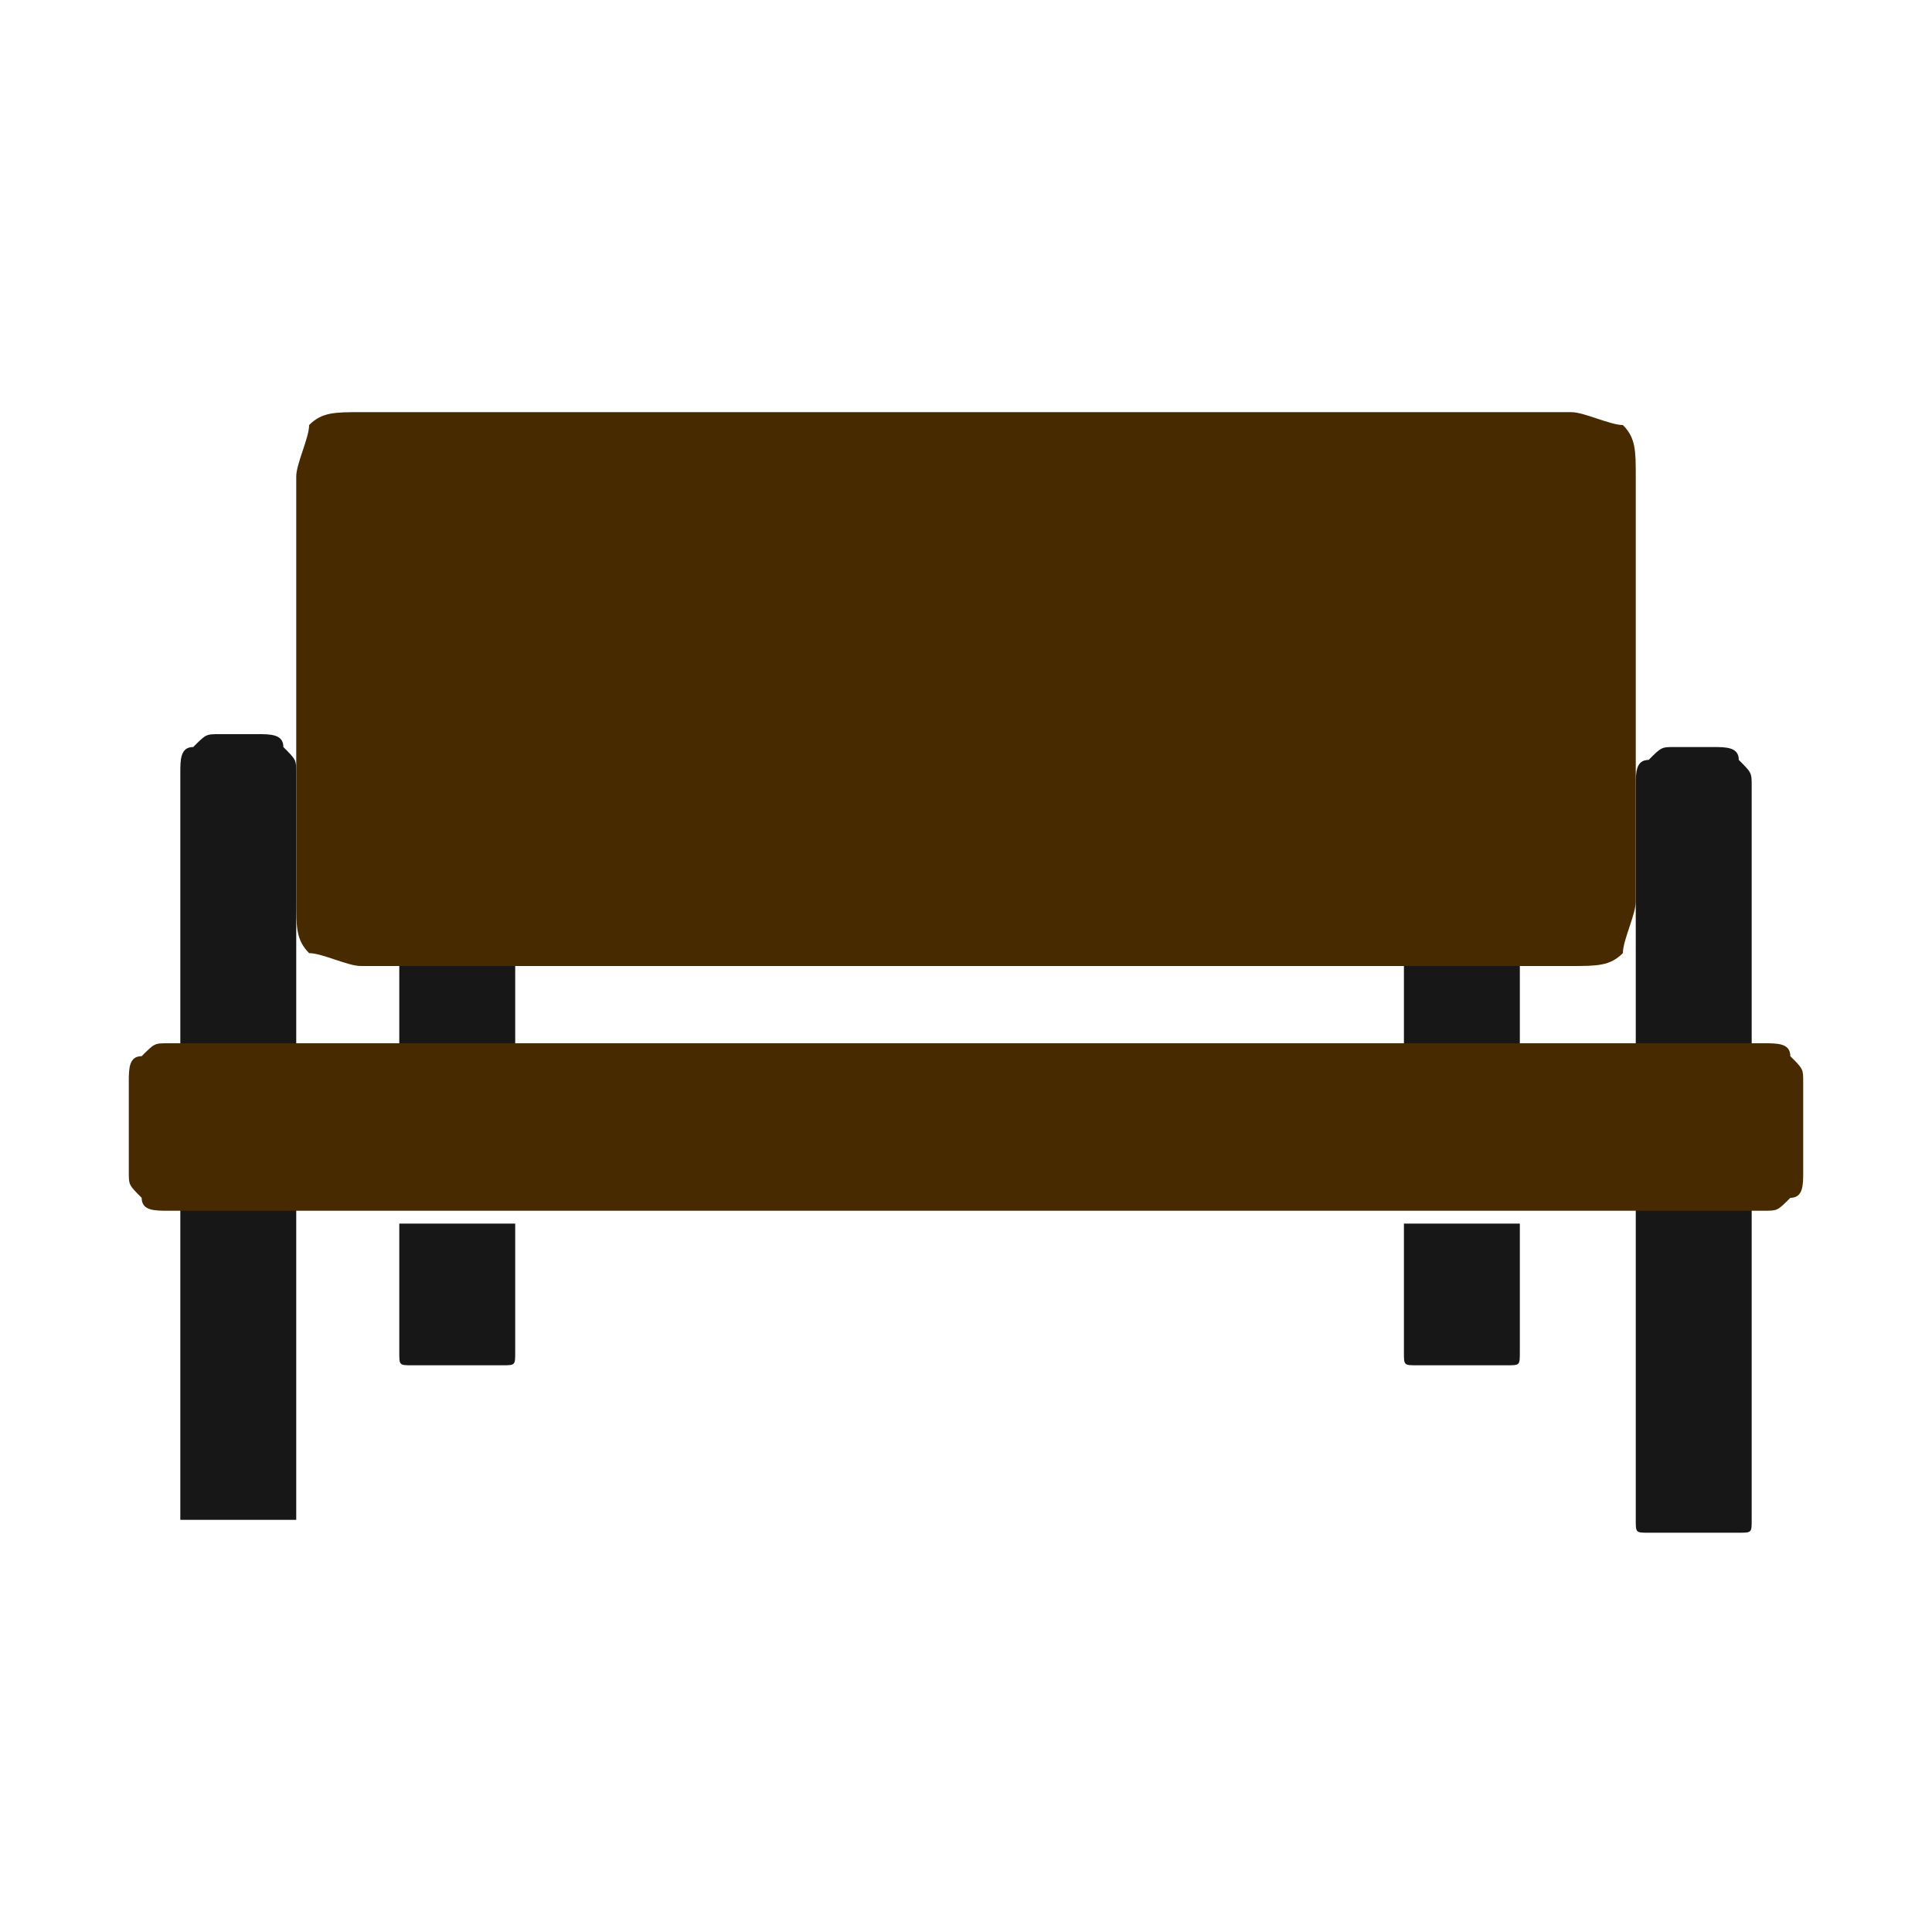
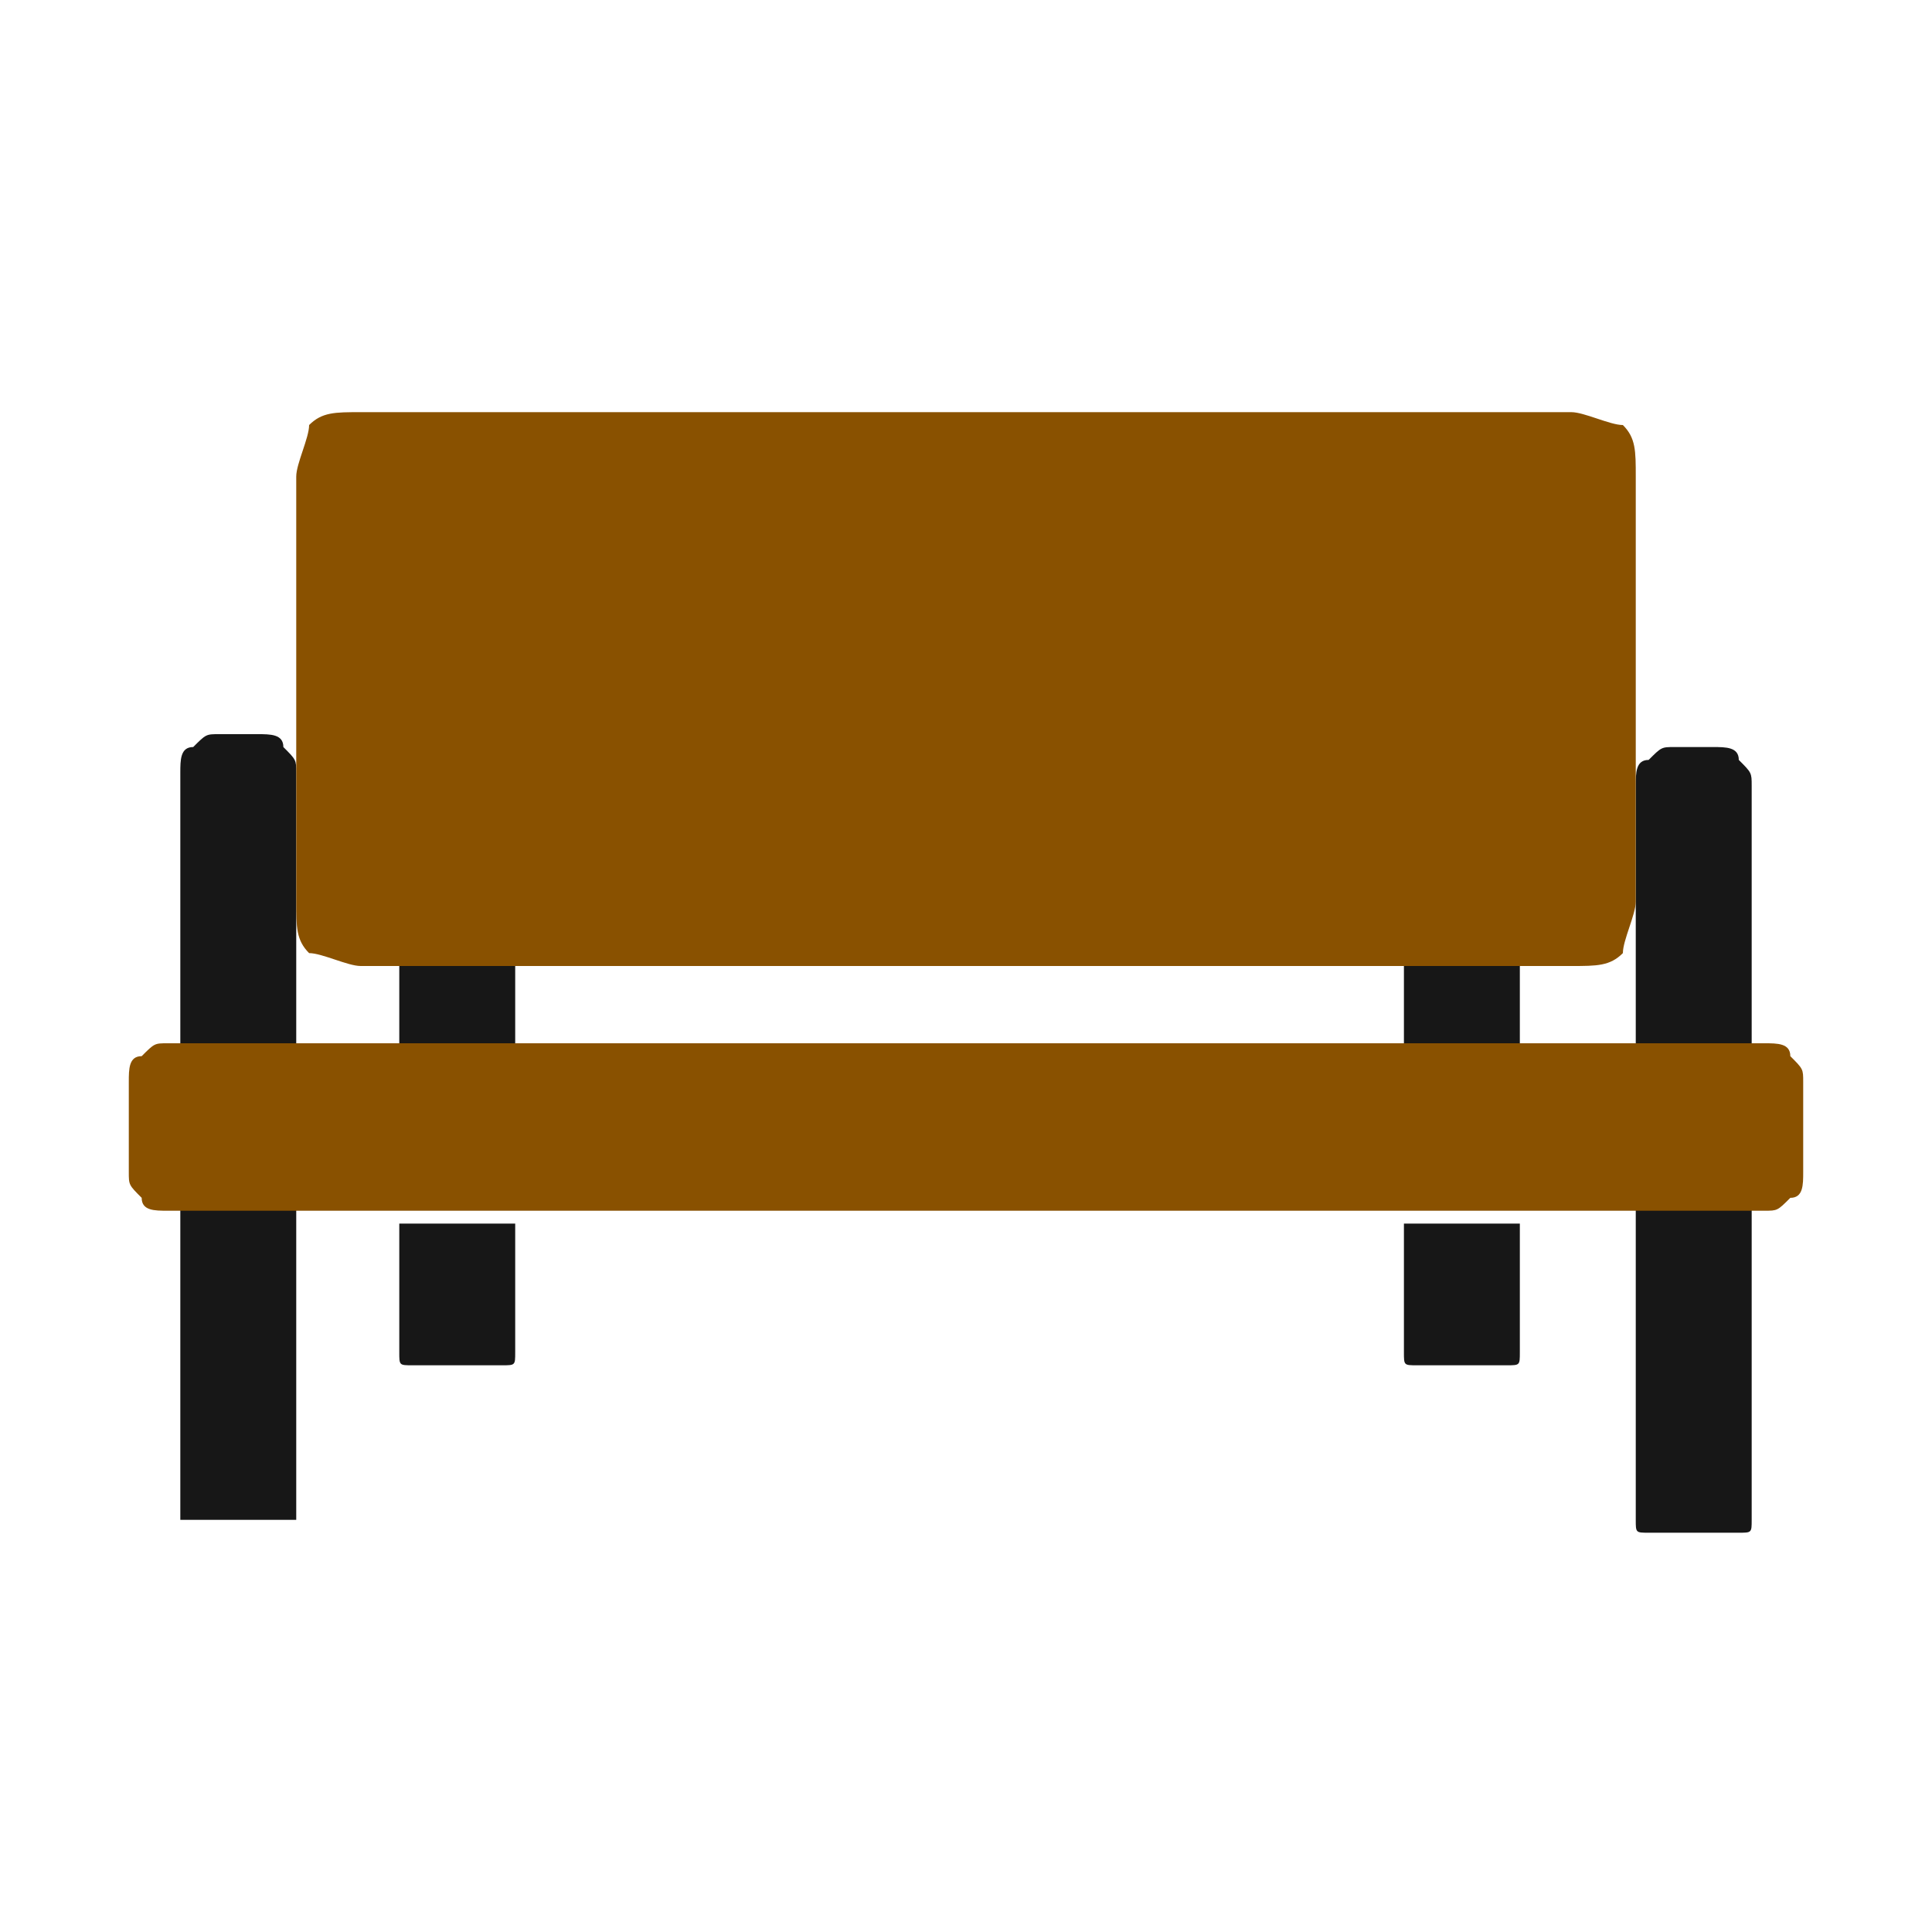
<svg xmlns="http://www.w3.org/2000/svg" width="100%" height="100%" viewBox="0 0 15 15" version="1.1" xml:space="preserve" style="fill-rule:evenodd;clip-rule:evenodd;stroke-linejoin:round;stroke-miterlimit:2;">
  <path d="M11.8,7.5l-0,0.7l-0.9,0l0,-0.7l0.9,0Zm-7.8,0l0,0.7l-0.9,0l0,-0.7l0.9,0Zm8.7,-1.4c-0,-0.1 0,-0.2 0.1,-0.2c0.1,-0.1 0.1,-0.1 0.2,-0.1c0.1,-0 0.2,-0 0.3,-0c0.1,-0 0.2,0 0.2,0.1c0.1,0.1 0.1,0.1 0.1,0.2c-0,1.2 -0,5.7 -0,5.7c-0,0.1 -0,0.1 -0.1,0.1l-0.7,0c-0.1,-0 -0.1,-0 -0.1,-0.1c0,0 0,-4.5 0,-5.7Zm-0.9,3.4l0,1c-0,0.1 -0,0.1 -0.1,0.1l-0.7,-0c-0.1,-0 -0.1,-0 -0.1,-0.1l-0,-1l0.9,0Zm-7.8,0l0,1c-0,0.1 -0,0.1 -0.1,0.1l-0.7,-0c-0.1,-0 -0.1,-0 -0.1,-0.1l-0,-1l0.9,0Z" style="fill:#171717;" />
  <path d="M2.3,11.7c0,0 -0,0.1 -0,0.1c-0,0 -0,0 -0.1,0c-0.2,-0 -0.5,-0 -0.7,-0c-0,-0 -0.1,-0 -0.1,-0c-0,-0 -0,-0 -0,-0.1c-0,-0.7 -0,-4.6 -0,-5.7c-0,-0.1 0,-0.2 0.1,-0.2c0.1,-0.1 0.1,-0.1 0.2,-0.1c0.1,0 0.2,0 0.3,0c0.1,-0 0.2,0 0.2,0.1c0.1,0.1 0.1,0.1 0.1,0.2c-0,1.1 -0,5 -0,5.7Z" style="fill:#171717;" />
-   <path d="M2.8,7.5c-0.1,-0 -0.3,-0.1 -0.4,-0.1c-0.1,-0.1 -0.1,-0.2 -0.1,-0.4c-0,-0.8 -0,-2.5 -0,-3.3c-0,-0.1 0.1,-0.3 0.1,-0.4c0.1,-0.1 0.2,-0.1 0.4,-0.1c1.8,0 7.6,0 9.4,0c0.1,0 0.3,0.1 0.4,0.1c0.1,0.1 0.1,0.2 0.1,0.4c0,0.8 0,2.5 0,3.3c0,0.1 -0.1,0.3 -0.1,0.4c-0.1,0.1 -0.2,0.1 -0.4,0.1c-1.8,-0 -7.6,-0 -9.4,-0Z" style="fill:#472a00;" />
-   <path d="M14,9.1c0,0.1 -0,0.2 -0.1,0.2c-0.1,0.1 -0.1,0.1 -0.2,0.1c-1.8,-0 -10.6,-0 -12.4,-0c-0.1,0 -0.2,-0 -0.2,-0.1c-0.1,-0.1 -0.1,-0.1 -0.1,-0.2c-0,-0.2 -0,-0.5 -0,-0.7c-0,-0.1 0,-0.2 0.1,-0.2c0.1,-0.1 0.1,-0.1 0.2,-0.1c1.8,0 10.6,0 12.4,0c0.1,-0 0.2,0 0.2,0.1c0.1,0.1 0.1,0.1 0.1,0.2c0,0.2 0,0.5 0,0.7Z" style="fill:#472a00;" />
+   <path d="M2.8,7.5c-0.1,-0 -0.3,-0.1 -0.4,-0.1c-0.1,-0.1 -0.1,-0.2 -0.1,-0.4c-0,-0.8 -0,-2.5 -0,-3.3c-0,-0.1 0.1,-0.3 0.1,-0.4c0.1,-0.1 0.2,-0.1 0.4,-0.1c1.8,0 7.6,0 9.4,0c0.1,0 0.3,0.1 0.4,0.1c0.1,0.1 0.1,0.2 0.1,0.4c0,0.8 0,2.5 0,3.3c0,0.1 -0.1,0.3 -0.1,0.4c-0.1,0.1 -0.2,0.1 -0.4,0.1c-1.8,-0 -7.6,-0 -9.4,-0Z" style="fill:#895100;" />
+   <path d="M14,9.1c0,0.1 -0,0.2 -0.1,0.2c-0.1,0.1 -0.1,0.1 -0.2,0.1c-1.8,-0 -10.6,-0 -12.4,-0c-0.1,0 -0.2,-0 -0.2,-0.1c-0.1,-0.1 -0.1,-0.1 -0.1,-0.2c-0,-0.2 -0,-0.5 -0,-0.7c-0,-0.1 0,-0.2 0.1,-0.2c0.1,-0.1 0.1,-0.1 0.2,-0.1c1.8,0 10.6,0 12.4,0c0.1,-0 0.2,0 0.2,0.1c0.1,0.1 0.1,0.1 0.1,0.2c0,0.2 0,0.5 0,0.7Z" style="fill:#895100;" />
</svg>
